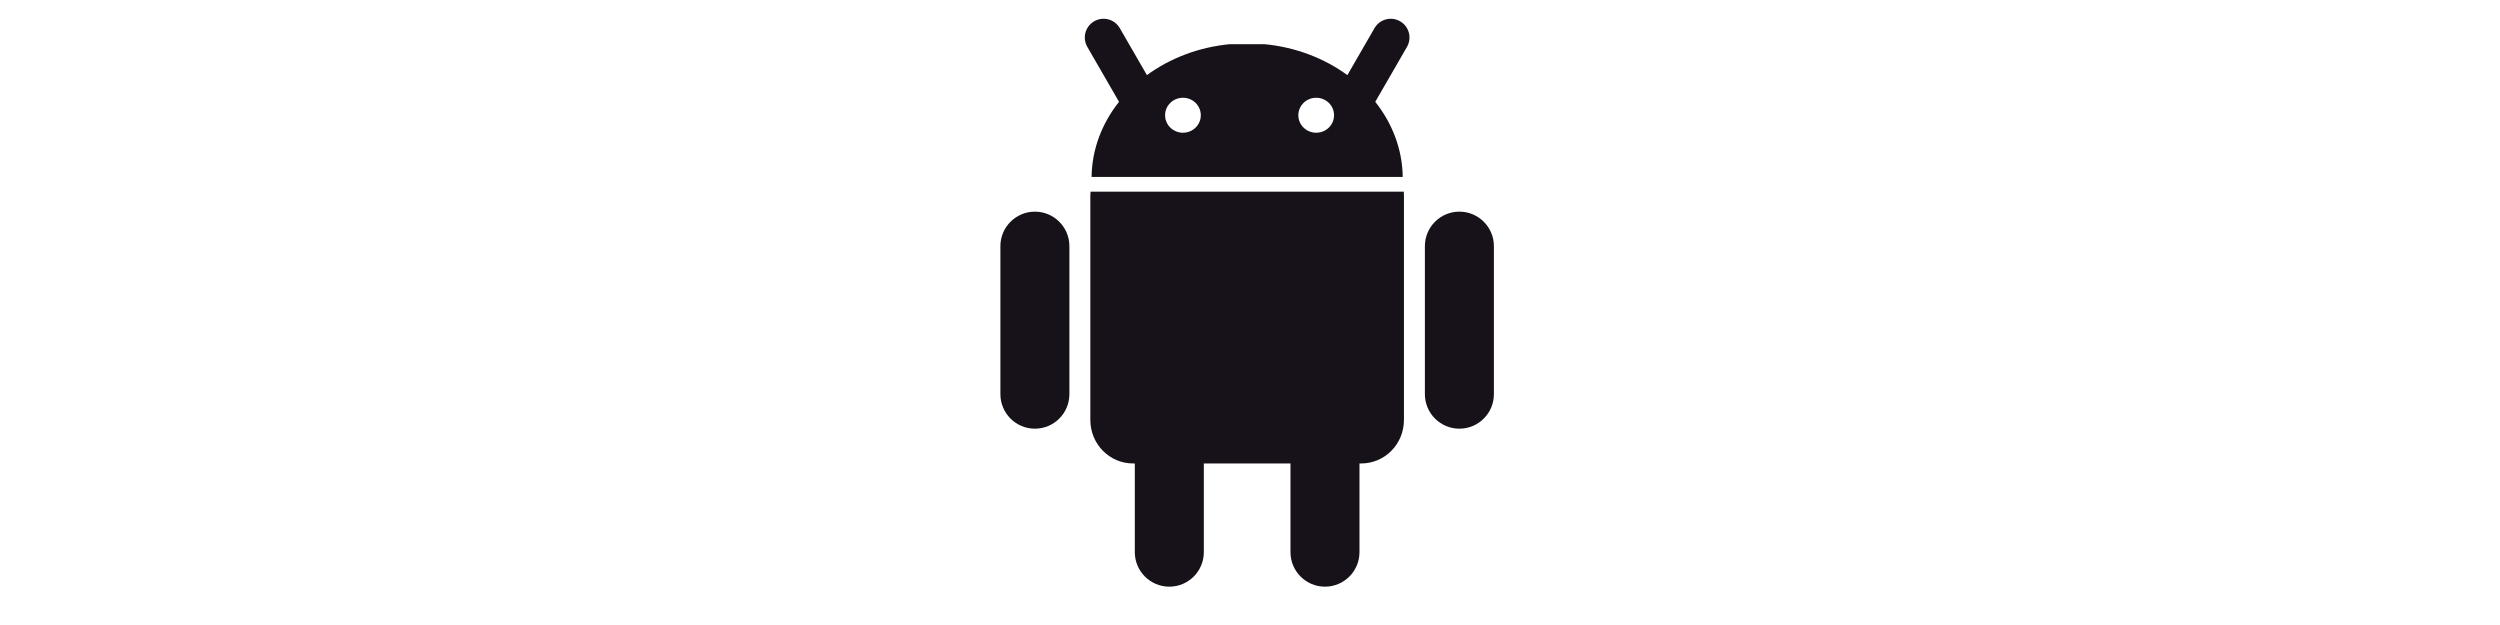
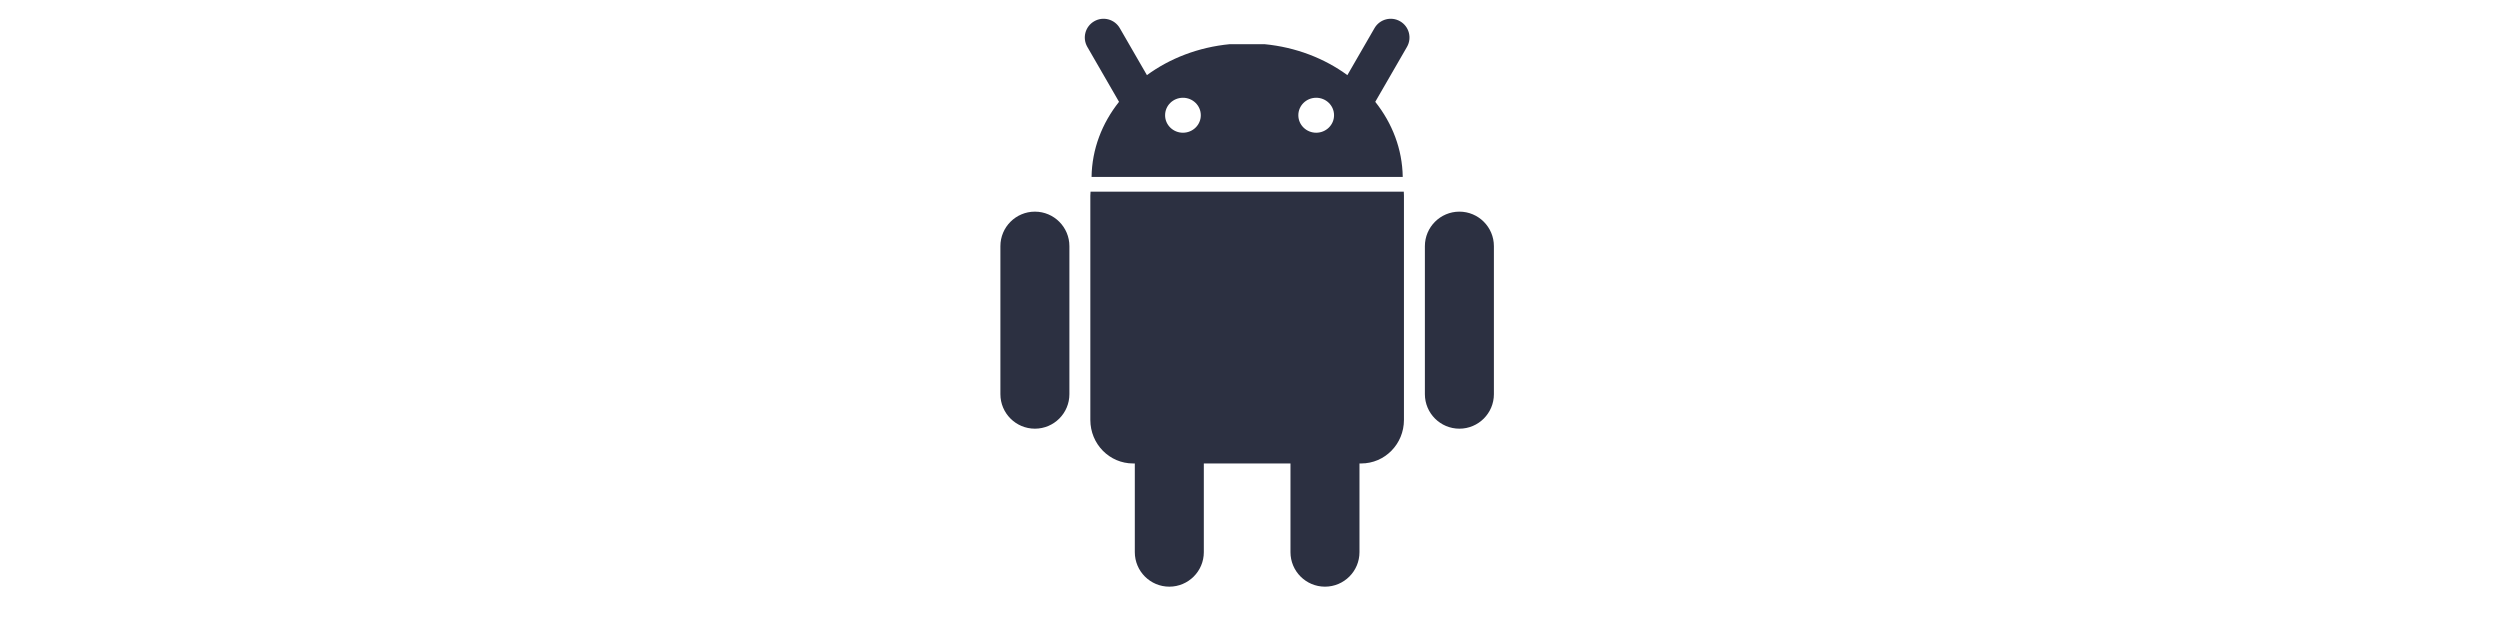
<svg xmlns="http://www.w3.org/2000/svg" width="200px" height="50px" viewBox="0 0 200 50" version="1.1">
  <defs />
  <g id="git.com" stroke="none" stroke-width="1" fill="none" fill-rule="evenodd">
-     <g id="android" fill-rule="nonzero" fill="#171219">
+     <g id="android" fill-rule="nonzero" fill="#2C3041">
      <path d="M110.021,8.146 C111.38,9.858 112.187,11.926 112.219,14.157 L87.325,14.157 C87.356,11.926 88.163,9.857 89.522,8.146 L86.986,3.752 C86.571,3.034 86.817,2.117 87.535,1.703 C88.252,1.288 89.169,1.534 89.584,2.252 L91.754,6.011 C93.587,4.667 95.873,3.776 98.385,3.534 L101.159,3.534 C103.67,3.776 105.956,4.668 107.79,6.011 L109.96,2.252 C110.374,1.534 111.292,1.288 112.009,1.703 C112.727,2.117 112.972,3.034 112.558,3.752 L110.021,8.146 Z M108.758,37.077 L108.893,37.077 C110.789,37.077 112.316,35.522 112.316,33.593 L112.316,15.653 C112.316,15.546 112.313,15.44 112.304,15.336 L87.244,15.336 C87.235,15.441 87.227,15.546 87.227,15.653 L87.227,33.593 C87.227,35.522 88.754,37.077 90.65,37.077 L90.785,37.077 L90.785,44.173 C90.785,45.697 92.021,46.933 93.545,46.933 C95.07,46.933 96.306,45.697 96.306,44.173 L96.306,37.077 L103.238,37.077 L103.238,44.173 C103.238,45.697 104.474,46.933 105.998,46.933 C107.523,46.933 108.758,45.697 108.758,44.173 L108.758,37.077 Z M82.792,16.932 C84.316,16.932 85.552,18.168 85.552,19.693 L85.552,31.533 C85.552,33.058 84.316,34.294 82.792,34.294 C81.268,34.294 80.032,33.058 80.032,31.534 L80.032,19.693 C80.032,18.168 81.267,16.932 82.792,16.932 Z M116.752,16.932 C118.276,16.932 119.512,18.168 119.512,19.693 L119.512,31.533 C119.512,33.058 118.276,34.294 116.752,34.294 C115.227,34.294 113.991,33.058 113.991,31.534 L113.991,19.693 C113.991,18.168 115.227,16.932 116.752,16.932 Z M96.064,9.219 L96.064,9.211 C96.061,8.441 95.42,7.818 94.632,7.821 C93.843,7.823 93.206,8.449 93.208,9.219 L93.208,9.227 C93.21,9.997 93.851,10.62 94.64,10.618 C95.429,10.616 96.066,9.989 96.064,9.219 Z M106.723,9.219 L106.723,9.211 C106.721,8.441 106.08,7.818 105.291,7.821 C104.503,7.823 103.865,8.449 103.867,9.219 L103.867,9.227 C103.87,9.997 104.511,10.62 105.299,10.618 C106.088,10.616 106.726,9.989 106.723,9.219 Z" id="Combined-Shape" />
    </g>
  </g>
</svg>
